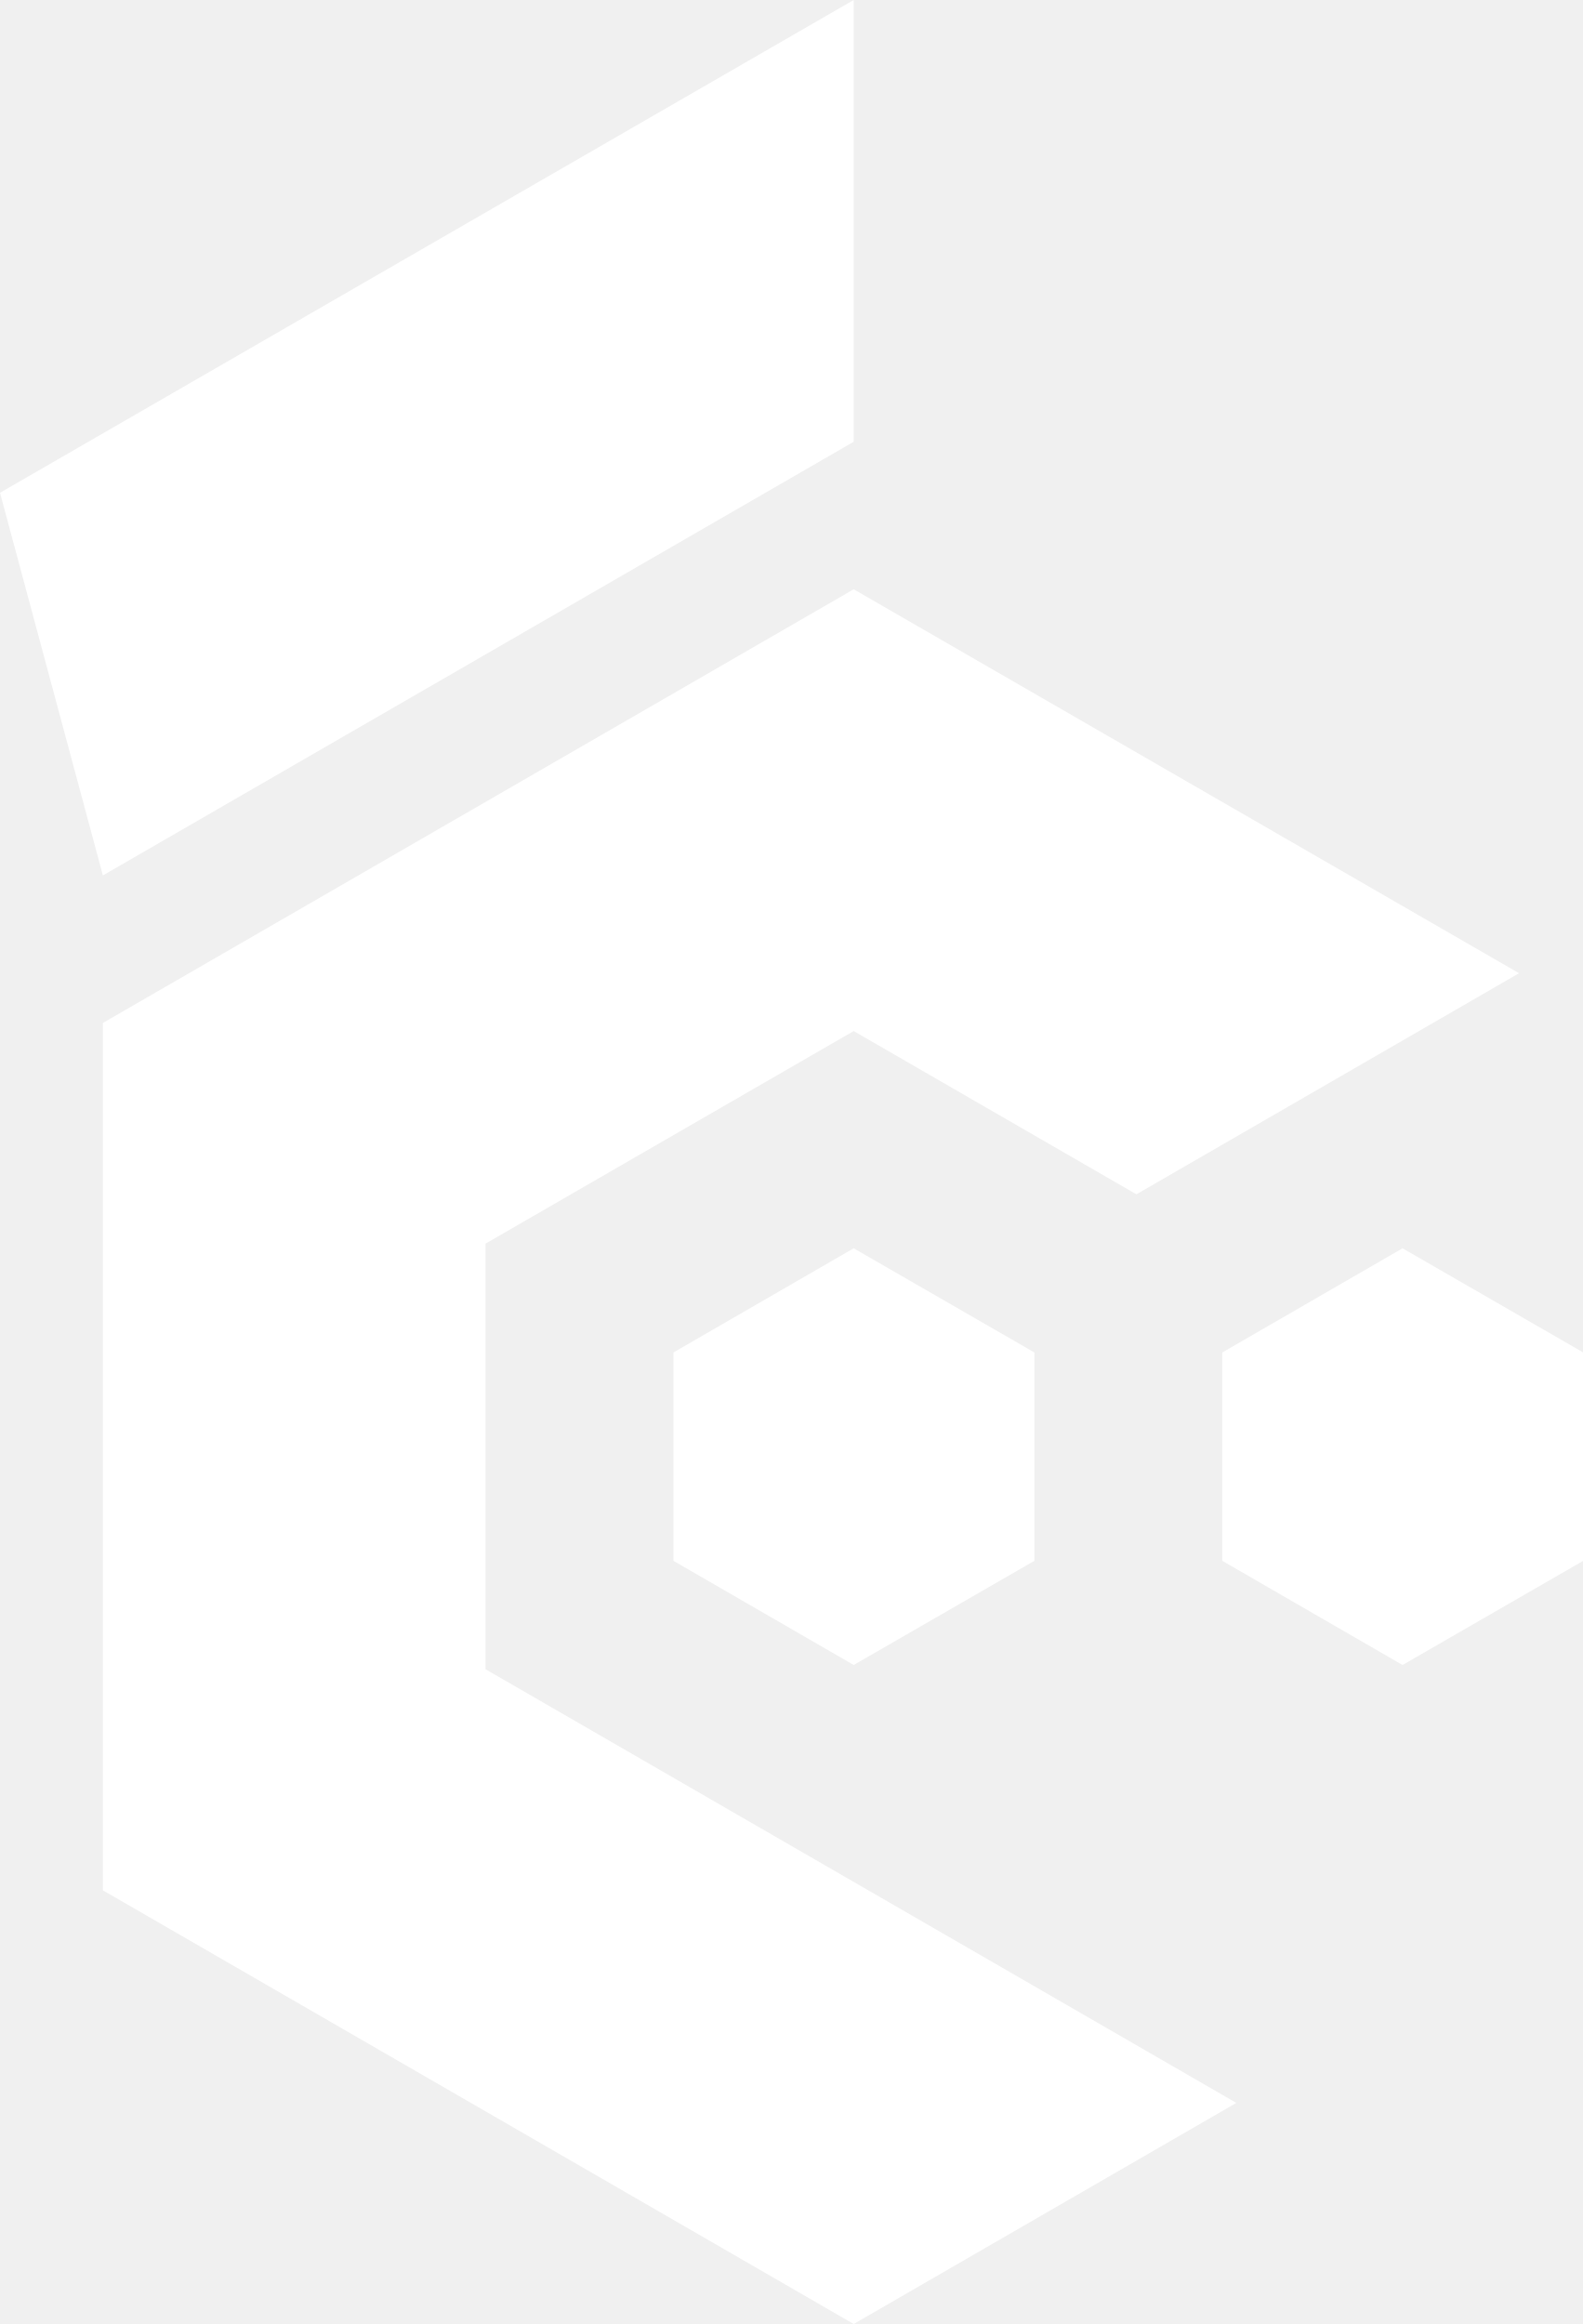
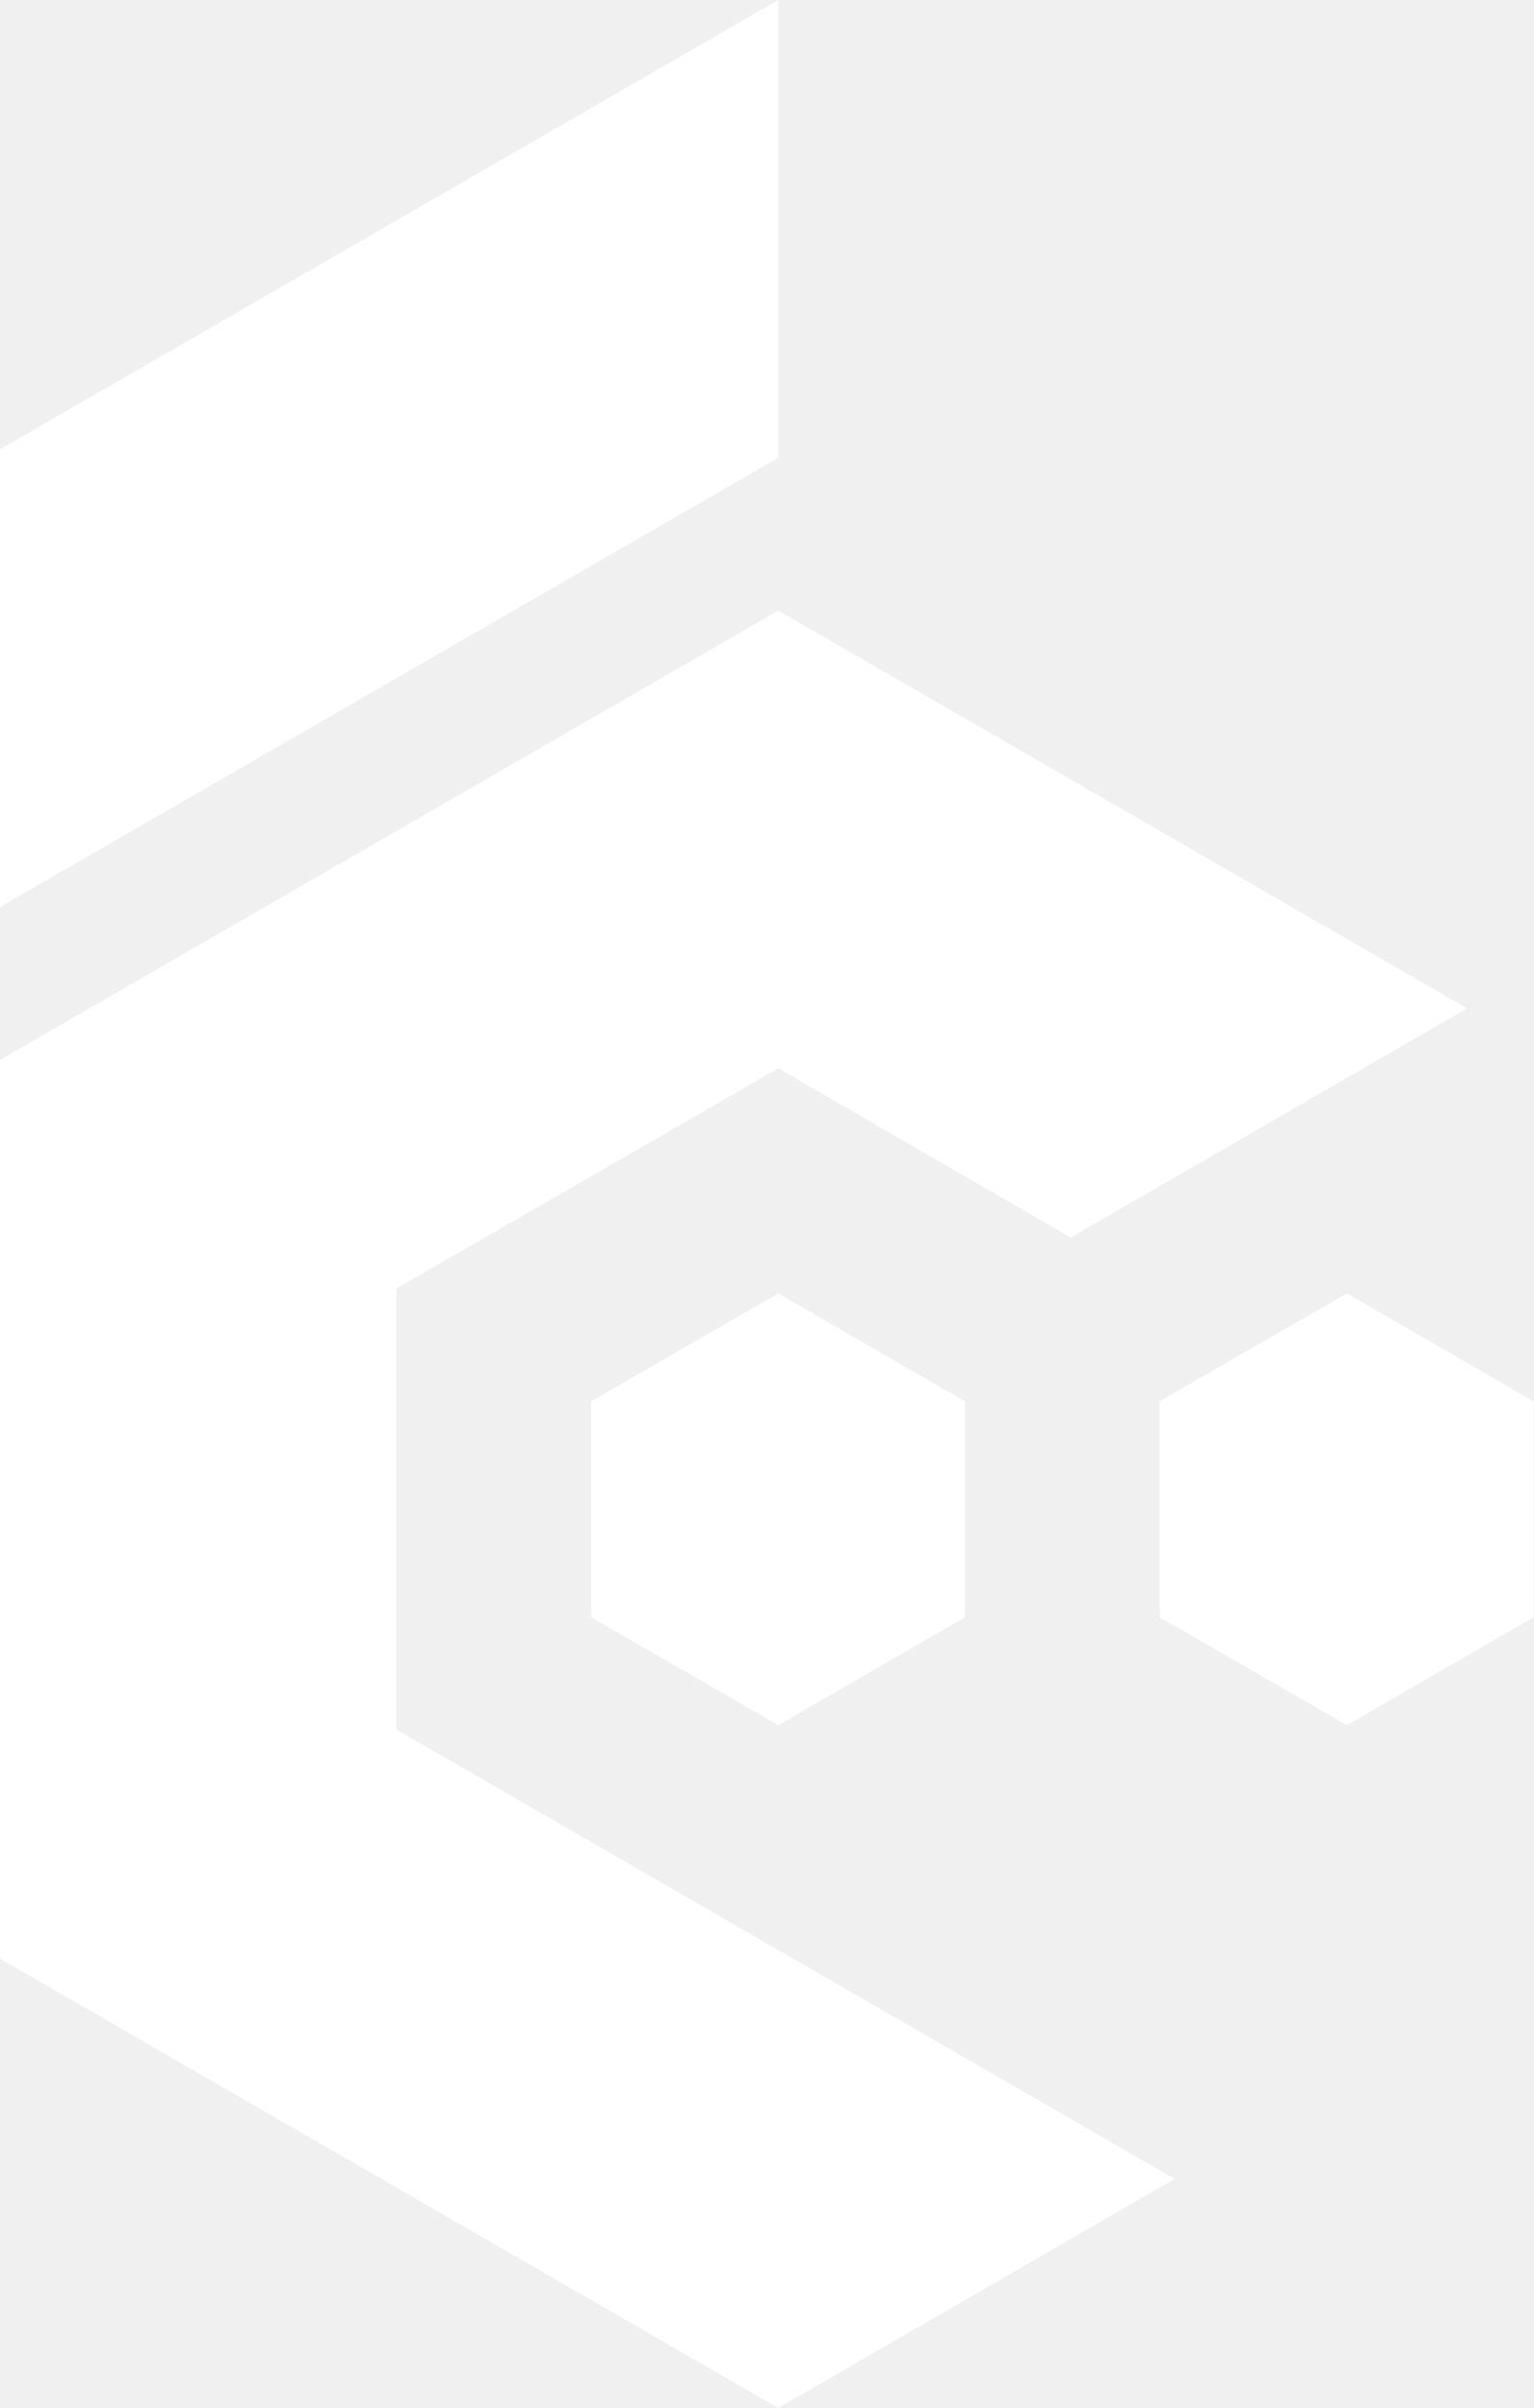
- <svg xmlns="http://www.w3.org/2000/svg" viewBox="165.8 78.7 372.3 546.6">
+ <svg xmlns="http://www.w3.org/2000/svg" viewBox="177.9 78.7 348.2 546.6">
  <g fill="#ffffff">
-     <polygon points="366.6,217.3 523.1,307.6 433.1,359.6 366.6,321.2 280.0,371.2 280.0,471.3 456.6,573.3 366.6,625.3 190.0,523.3 190.0,319.3" />
-     <polygon points="190.0,284.6 366.6,182.6 366.6,78.7 165.8,194.6" />
-     <polygon points="366.6,372.3 409.1,396.8 409.1,445.8 366.6,470.3 324.2,445.8 324.2,396.8" />
-     <polygon points="495.7,372.3 538.2,396.8 538.2,445.8 495.7,470.3 453.3,445.8 453.3,396.8" />
+     <polygon points="354.6,217.3 511.0,307.6 421.0,359.6 354.6,321.2 267.9,371.2 267.9,471.3 444.6,573.3 354.6,625.3 177.9,523.3 177.9,319.3" />
+     <polygon points="177.9,284.6 354.6,182.6 354.6,78.7 177.9,180.7" />
+     <polygon points="354.6,372.3 397.0,396.8 397.0,445.8 354.6,470.3 312.1,445.8 312.1,396.8" />
+     <polygon points="483.7,372.3 526.1,396.8 526.1,445.8 483.7,470.3 441.2,445.8 441.2,396.8" />
  </g>
</svg>
